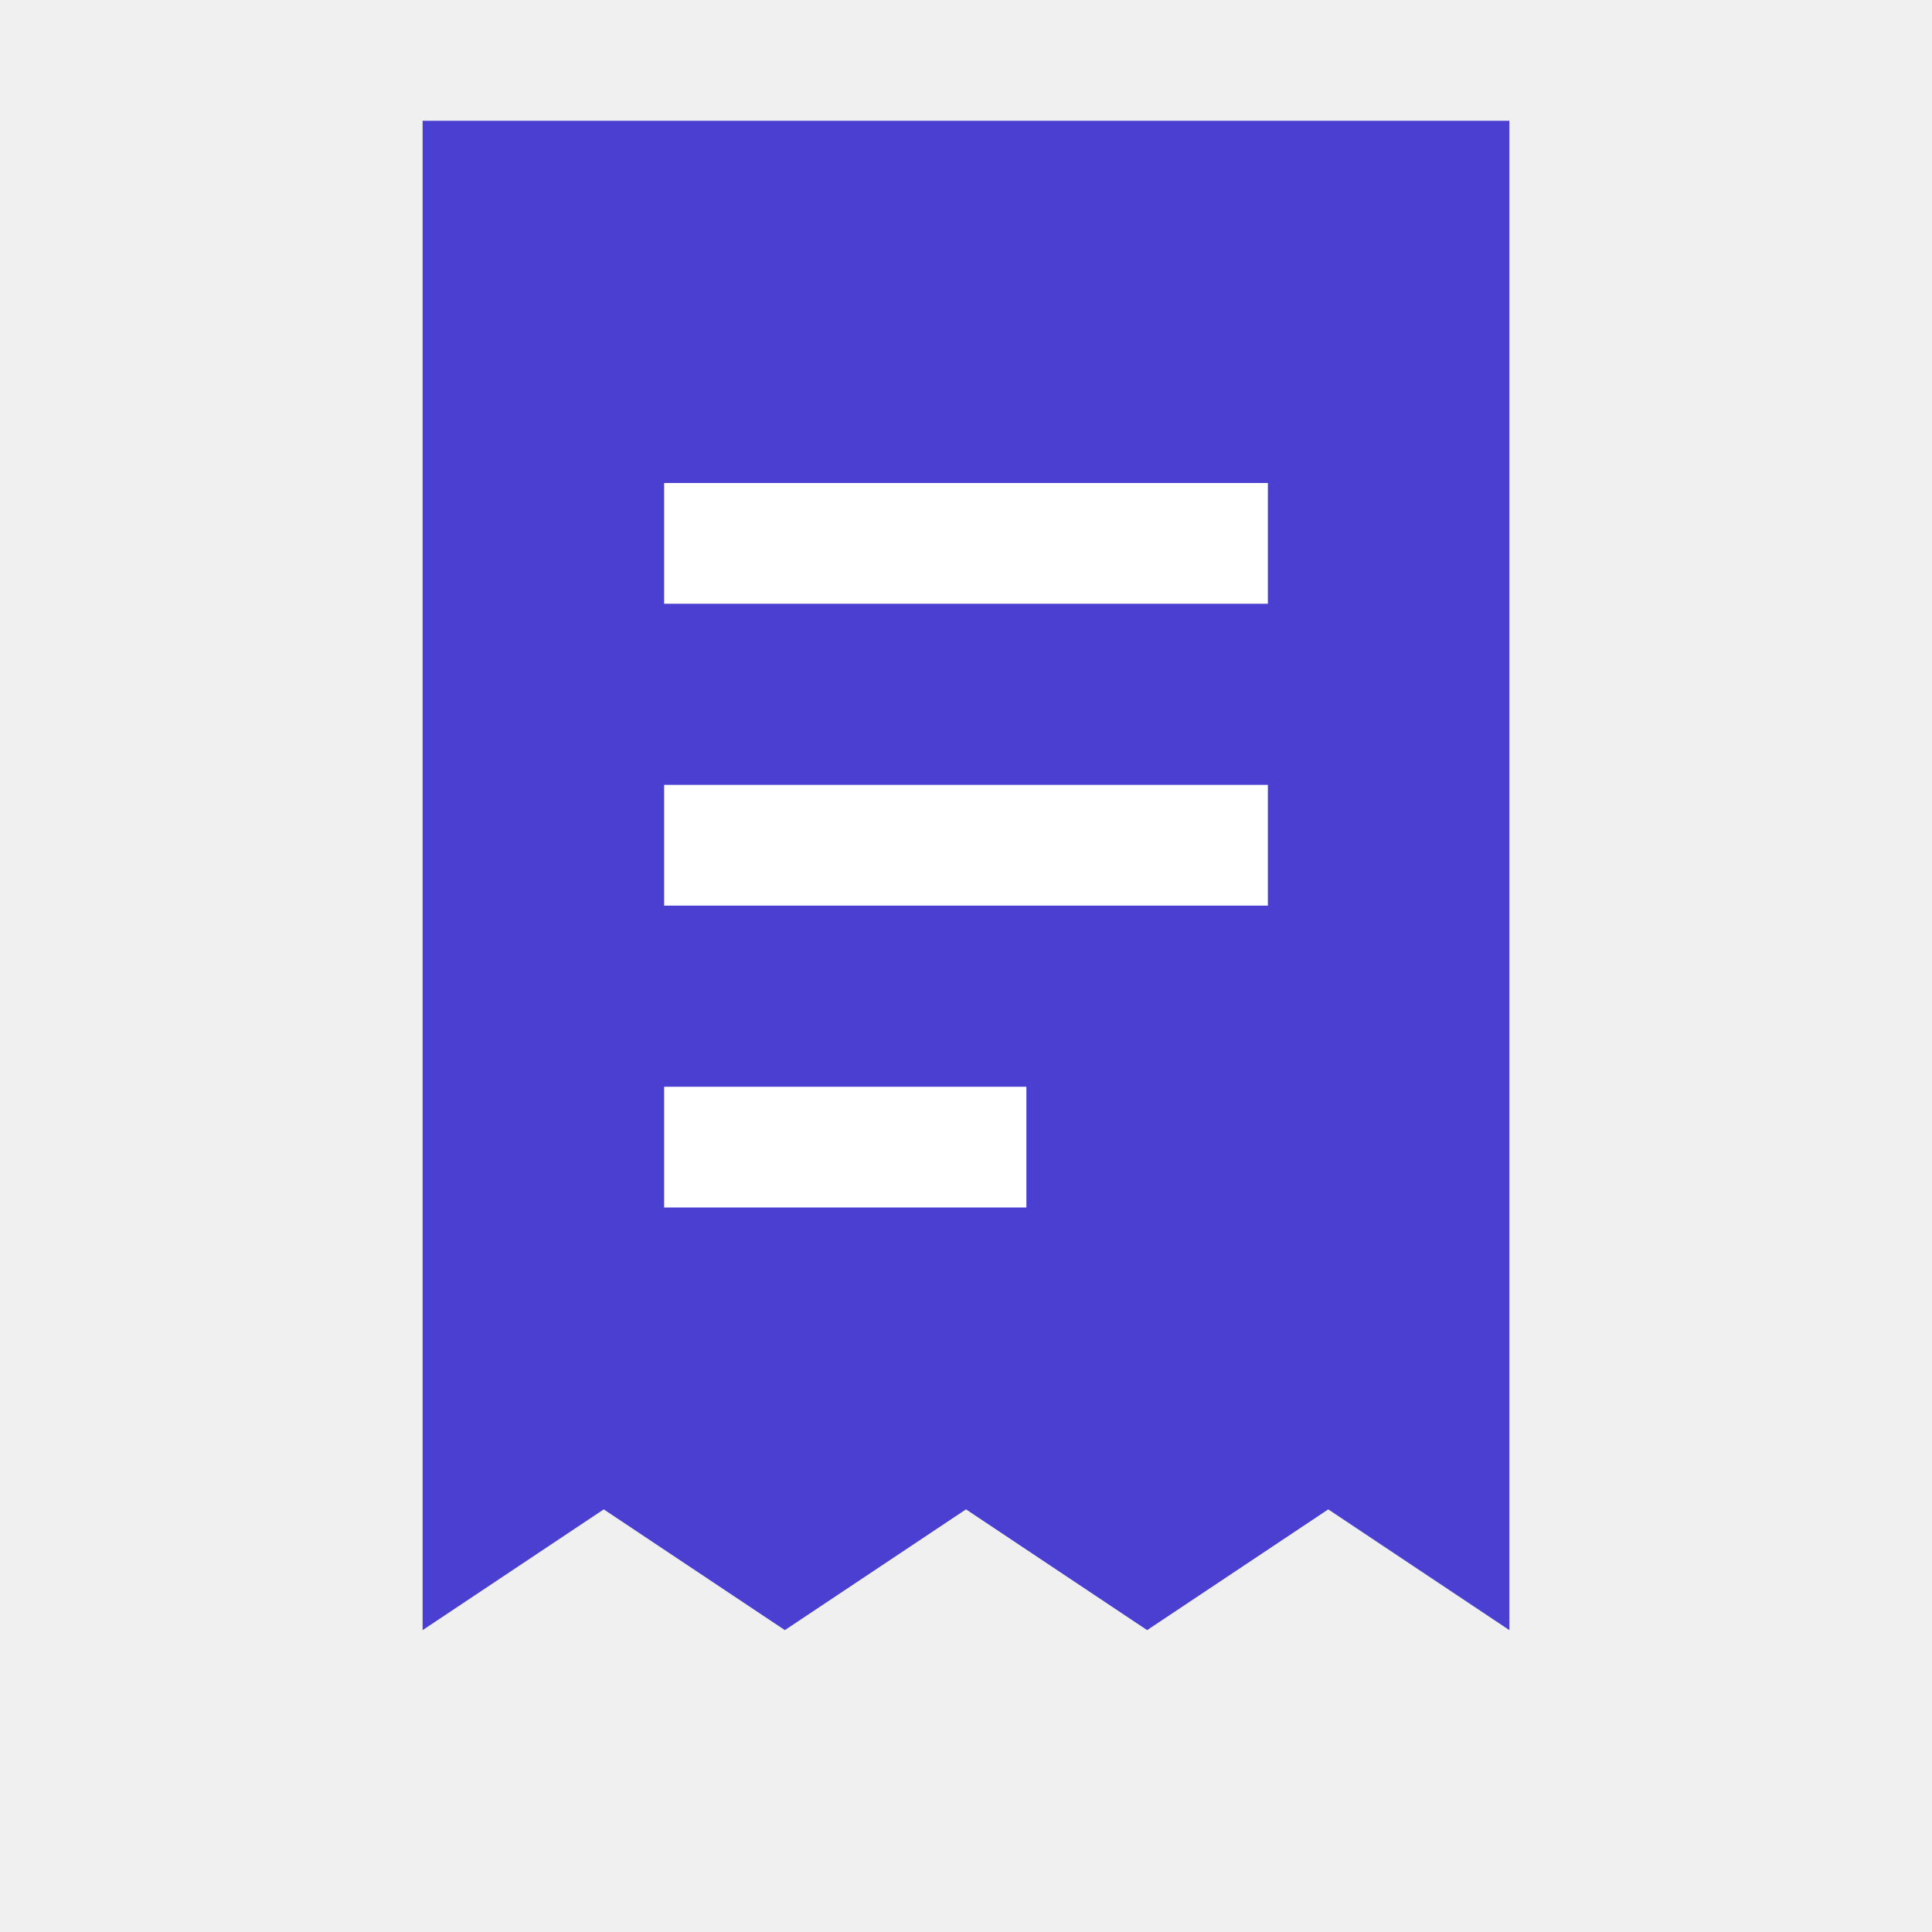
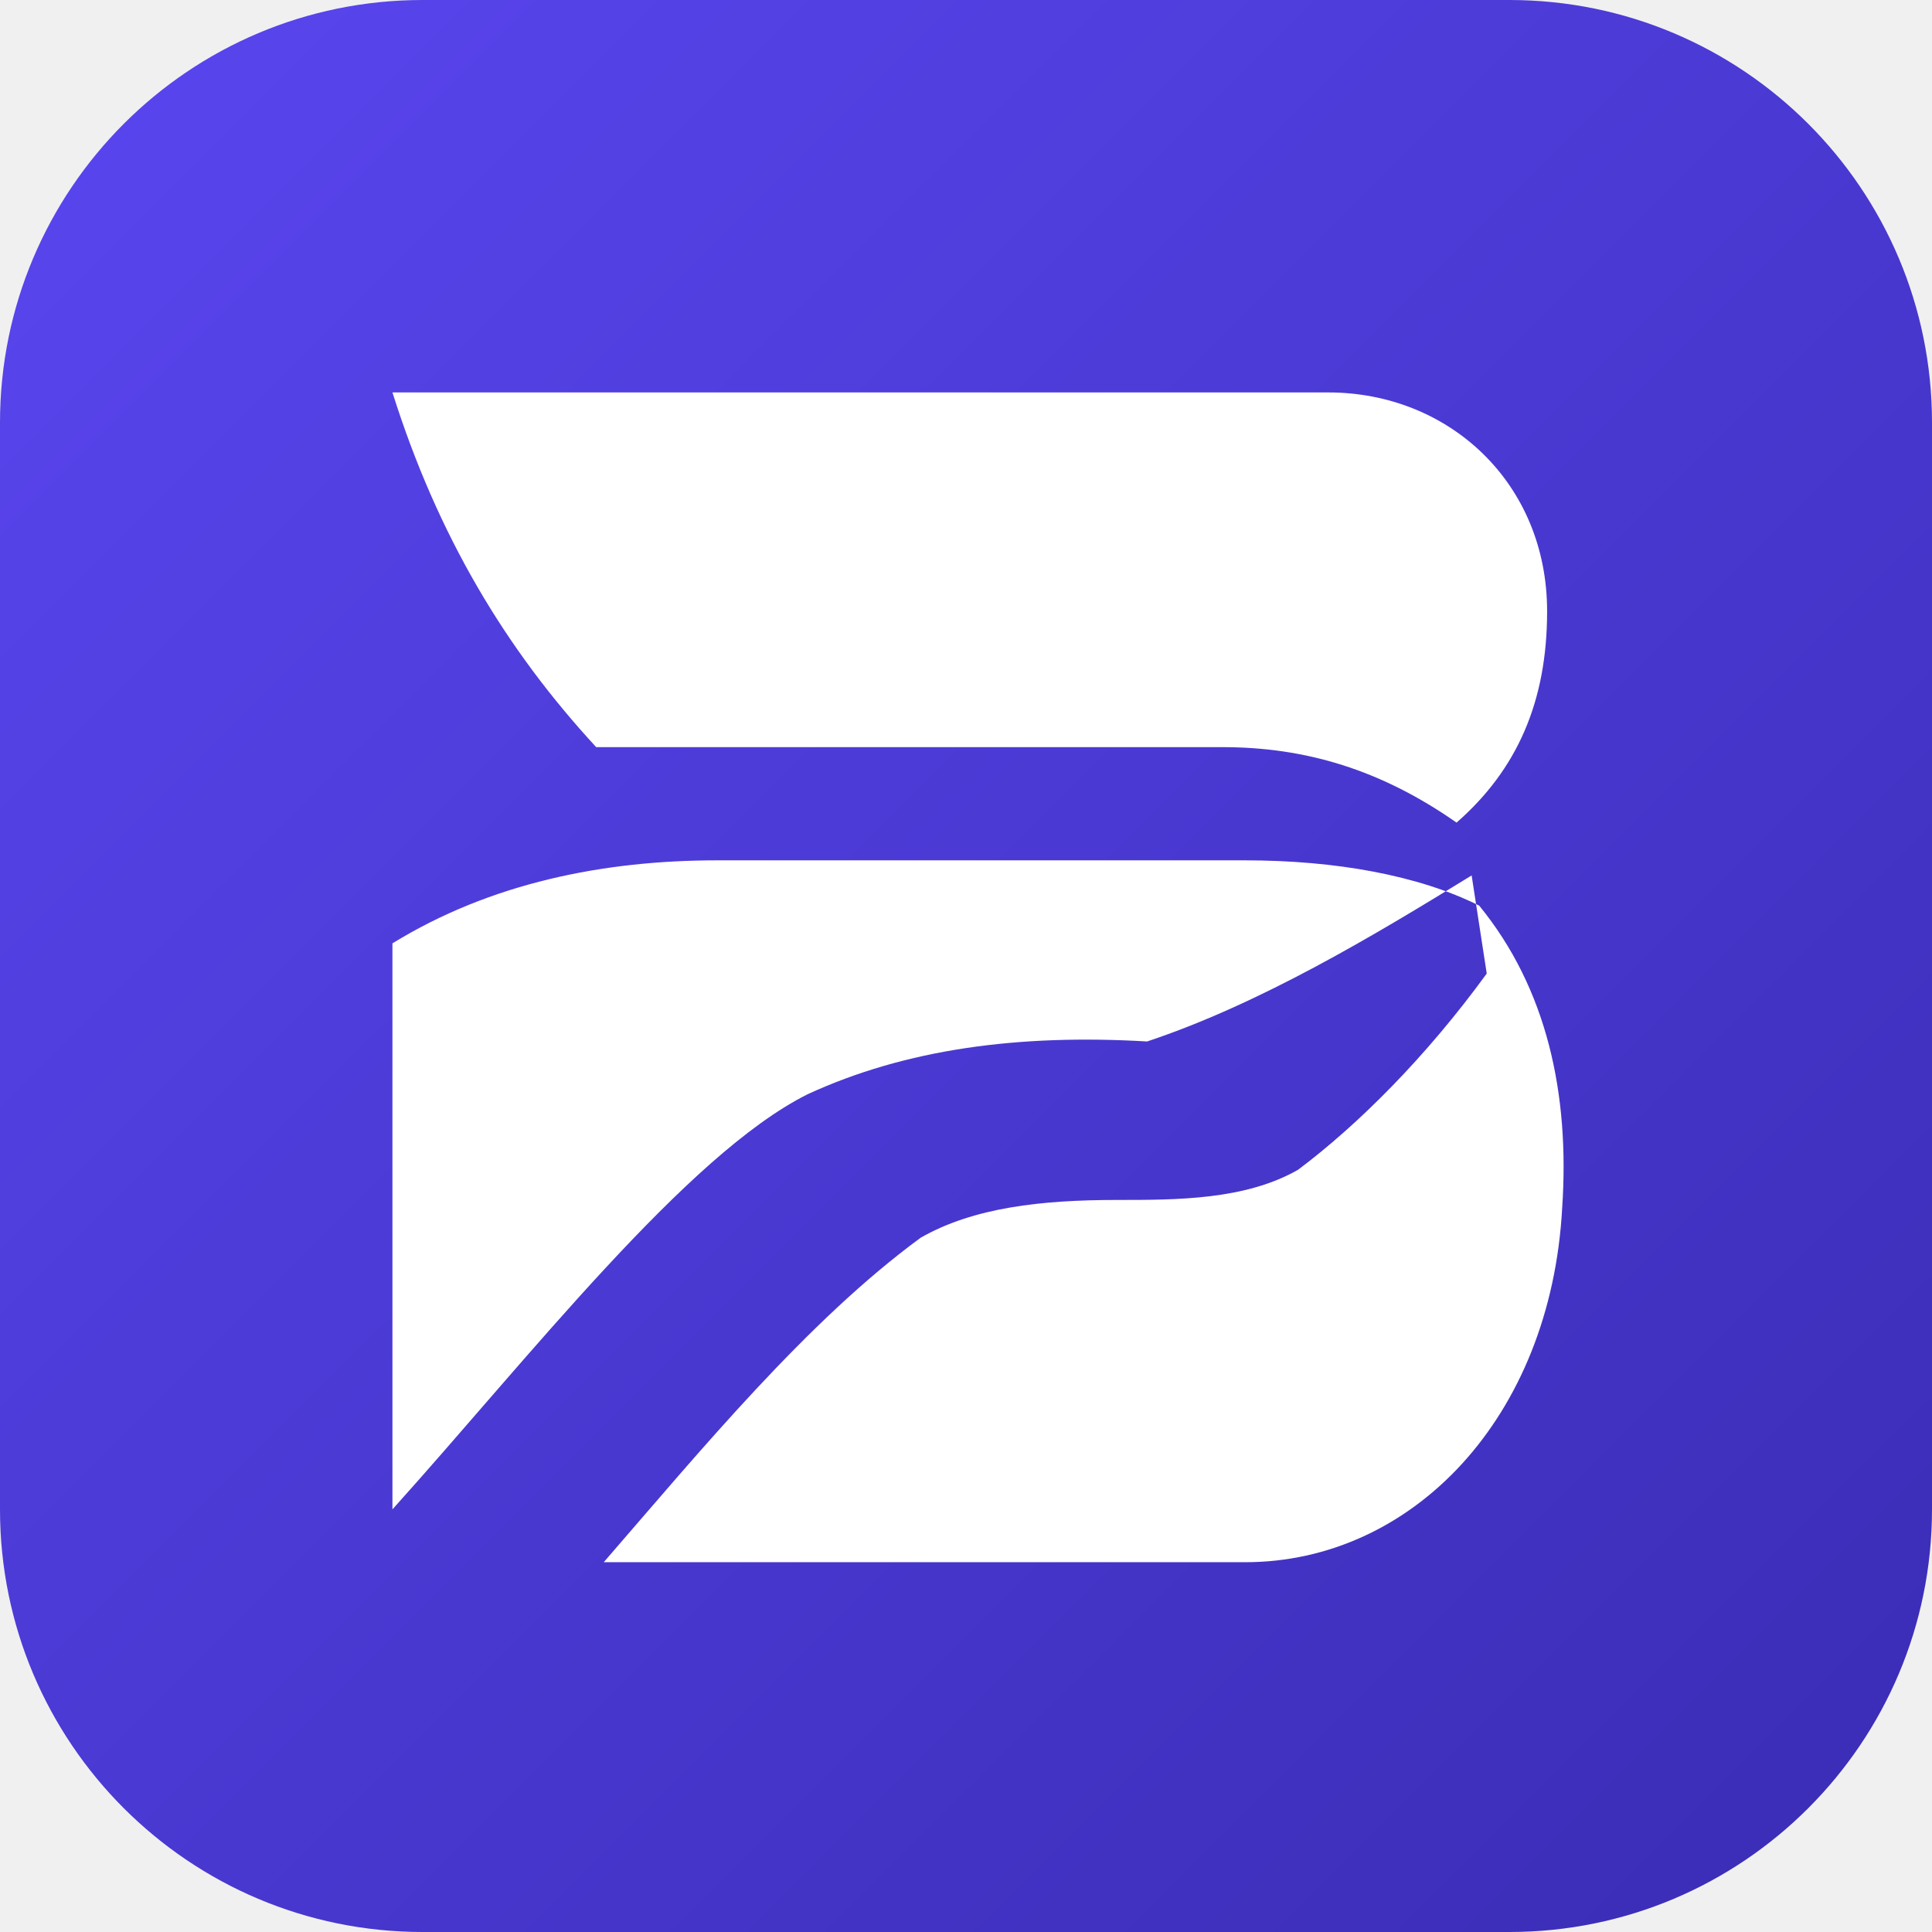
- <svg xmlns="http://www.w3.org/2000/svg" viewBox="0 0 32 32">
-   <path fill="#4b3fd1" d="M7 2h18v25l-3-2-3 2-3-2-3 2-3-2-3 2z" />
-   <path fill="#fff" d="M11 8h10v2H11zm0 5h10v2H11zm0 5h6v2h-6z" />
+ <svg xmlns="http://www.w3.org/2000/svg" viewBox="0 0 512 512">
+   <defs>
+     <linearGradient id="g" x1="0" y1="0" x2="1" y2="1">
+       <stop offset="0" stop-color="#5a46f0" />
+       <stop offset="1" stop-color="#3a2cb4" />
+     </linearGradient>
+   </defs>
+   <rect width="512" height="512" rx="112" fill="url(#g)" />
+   <g fill="#fff">
+     <path d="M104 104H352C384 104 410 128 410 162C410 186 402 204 386 218C366 204 346 198 324 198H158C134 172 116 142 104 104Z" />
+     <path fill-rule="evenodd" d="M104 250C130 234 160 228 190 228H330C354 228 376 232 392 240C410 262 416 290 414 320C411 376 374 414 330 414H104Z M104 400C140 360 182 306 214 290C240 278 270 274 304 276C334 266 364 248 390 232L394 258C378 280 360 298 344 310C330 318 312 318 296 318C276 318 258 320 244 328C214 350 186 384 160 414H104Z" />
+   </g>
</svg>
